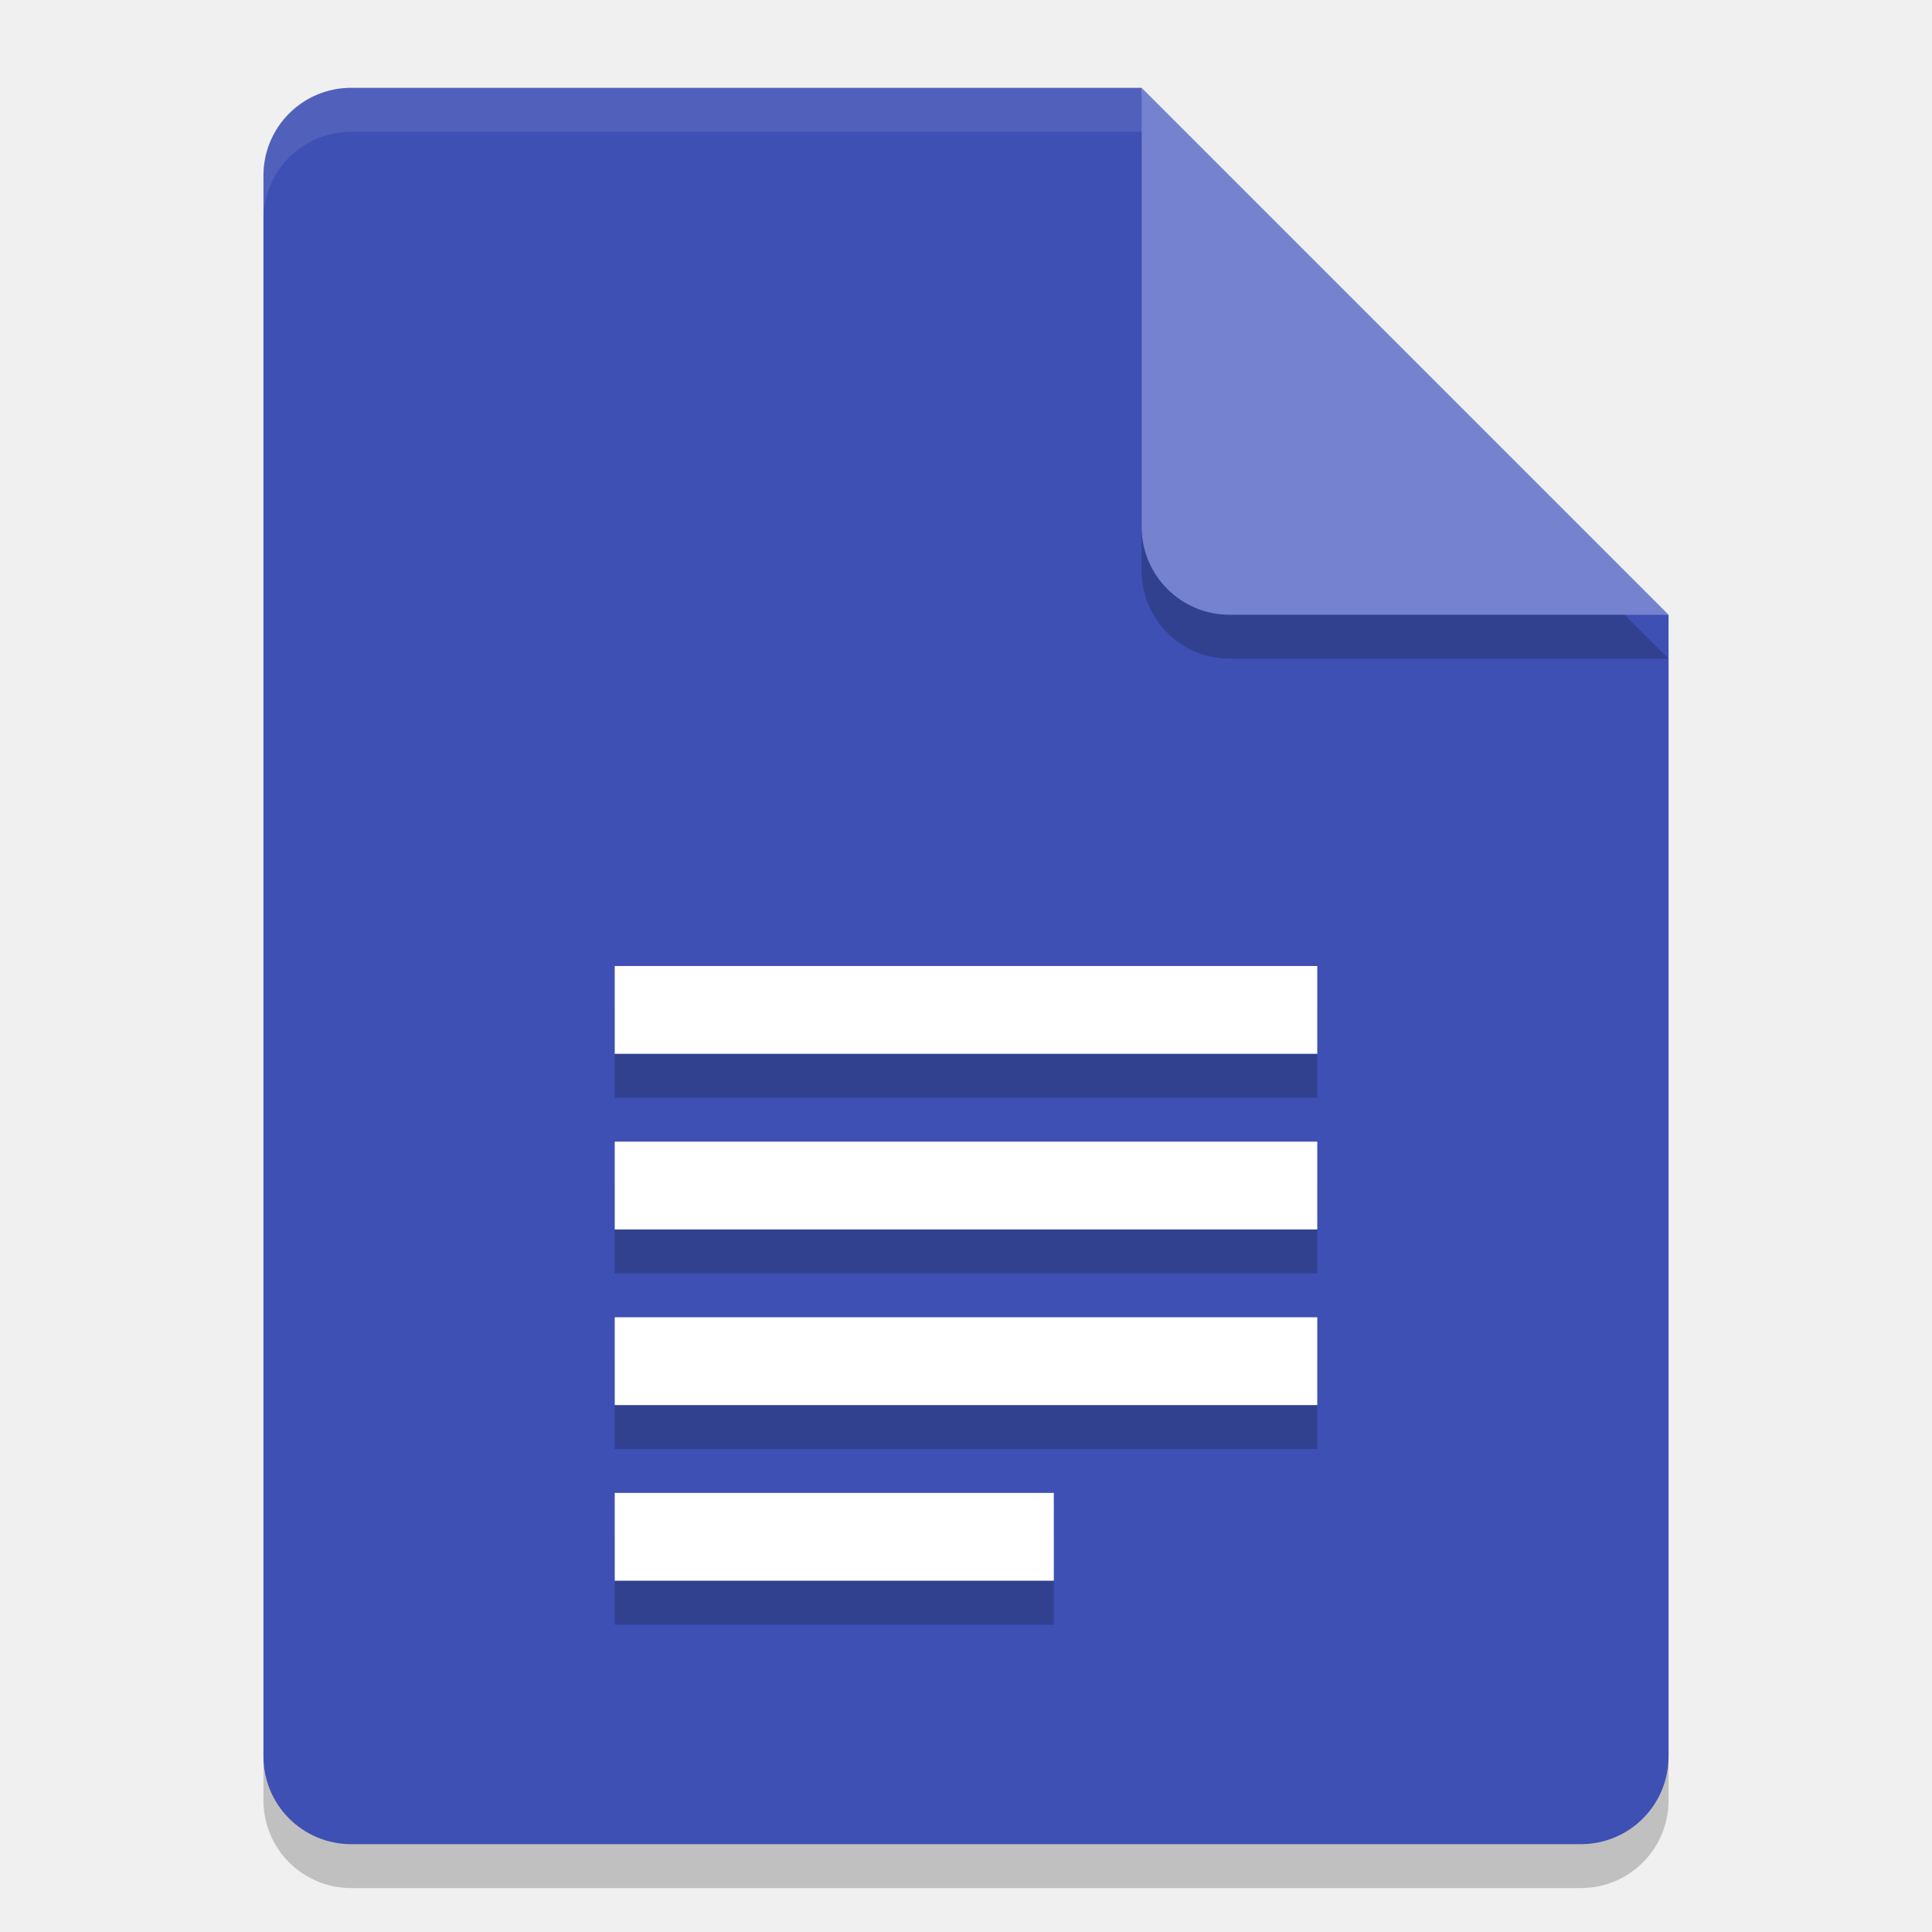
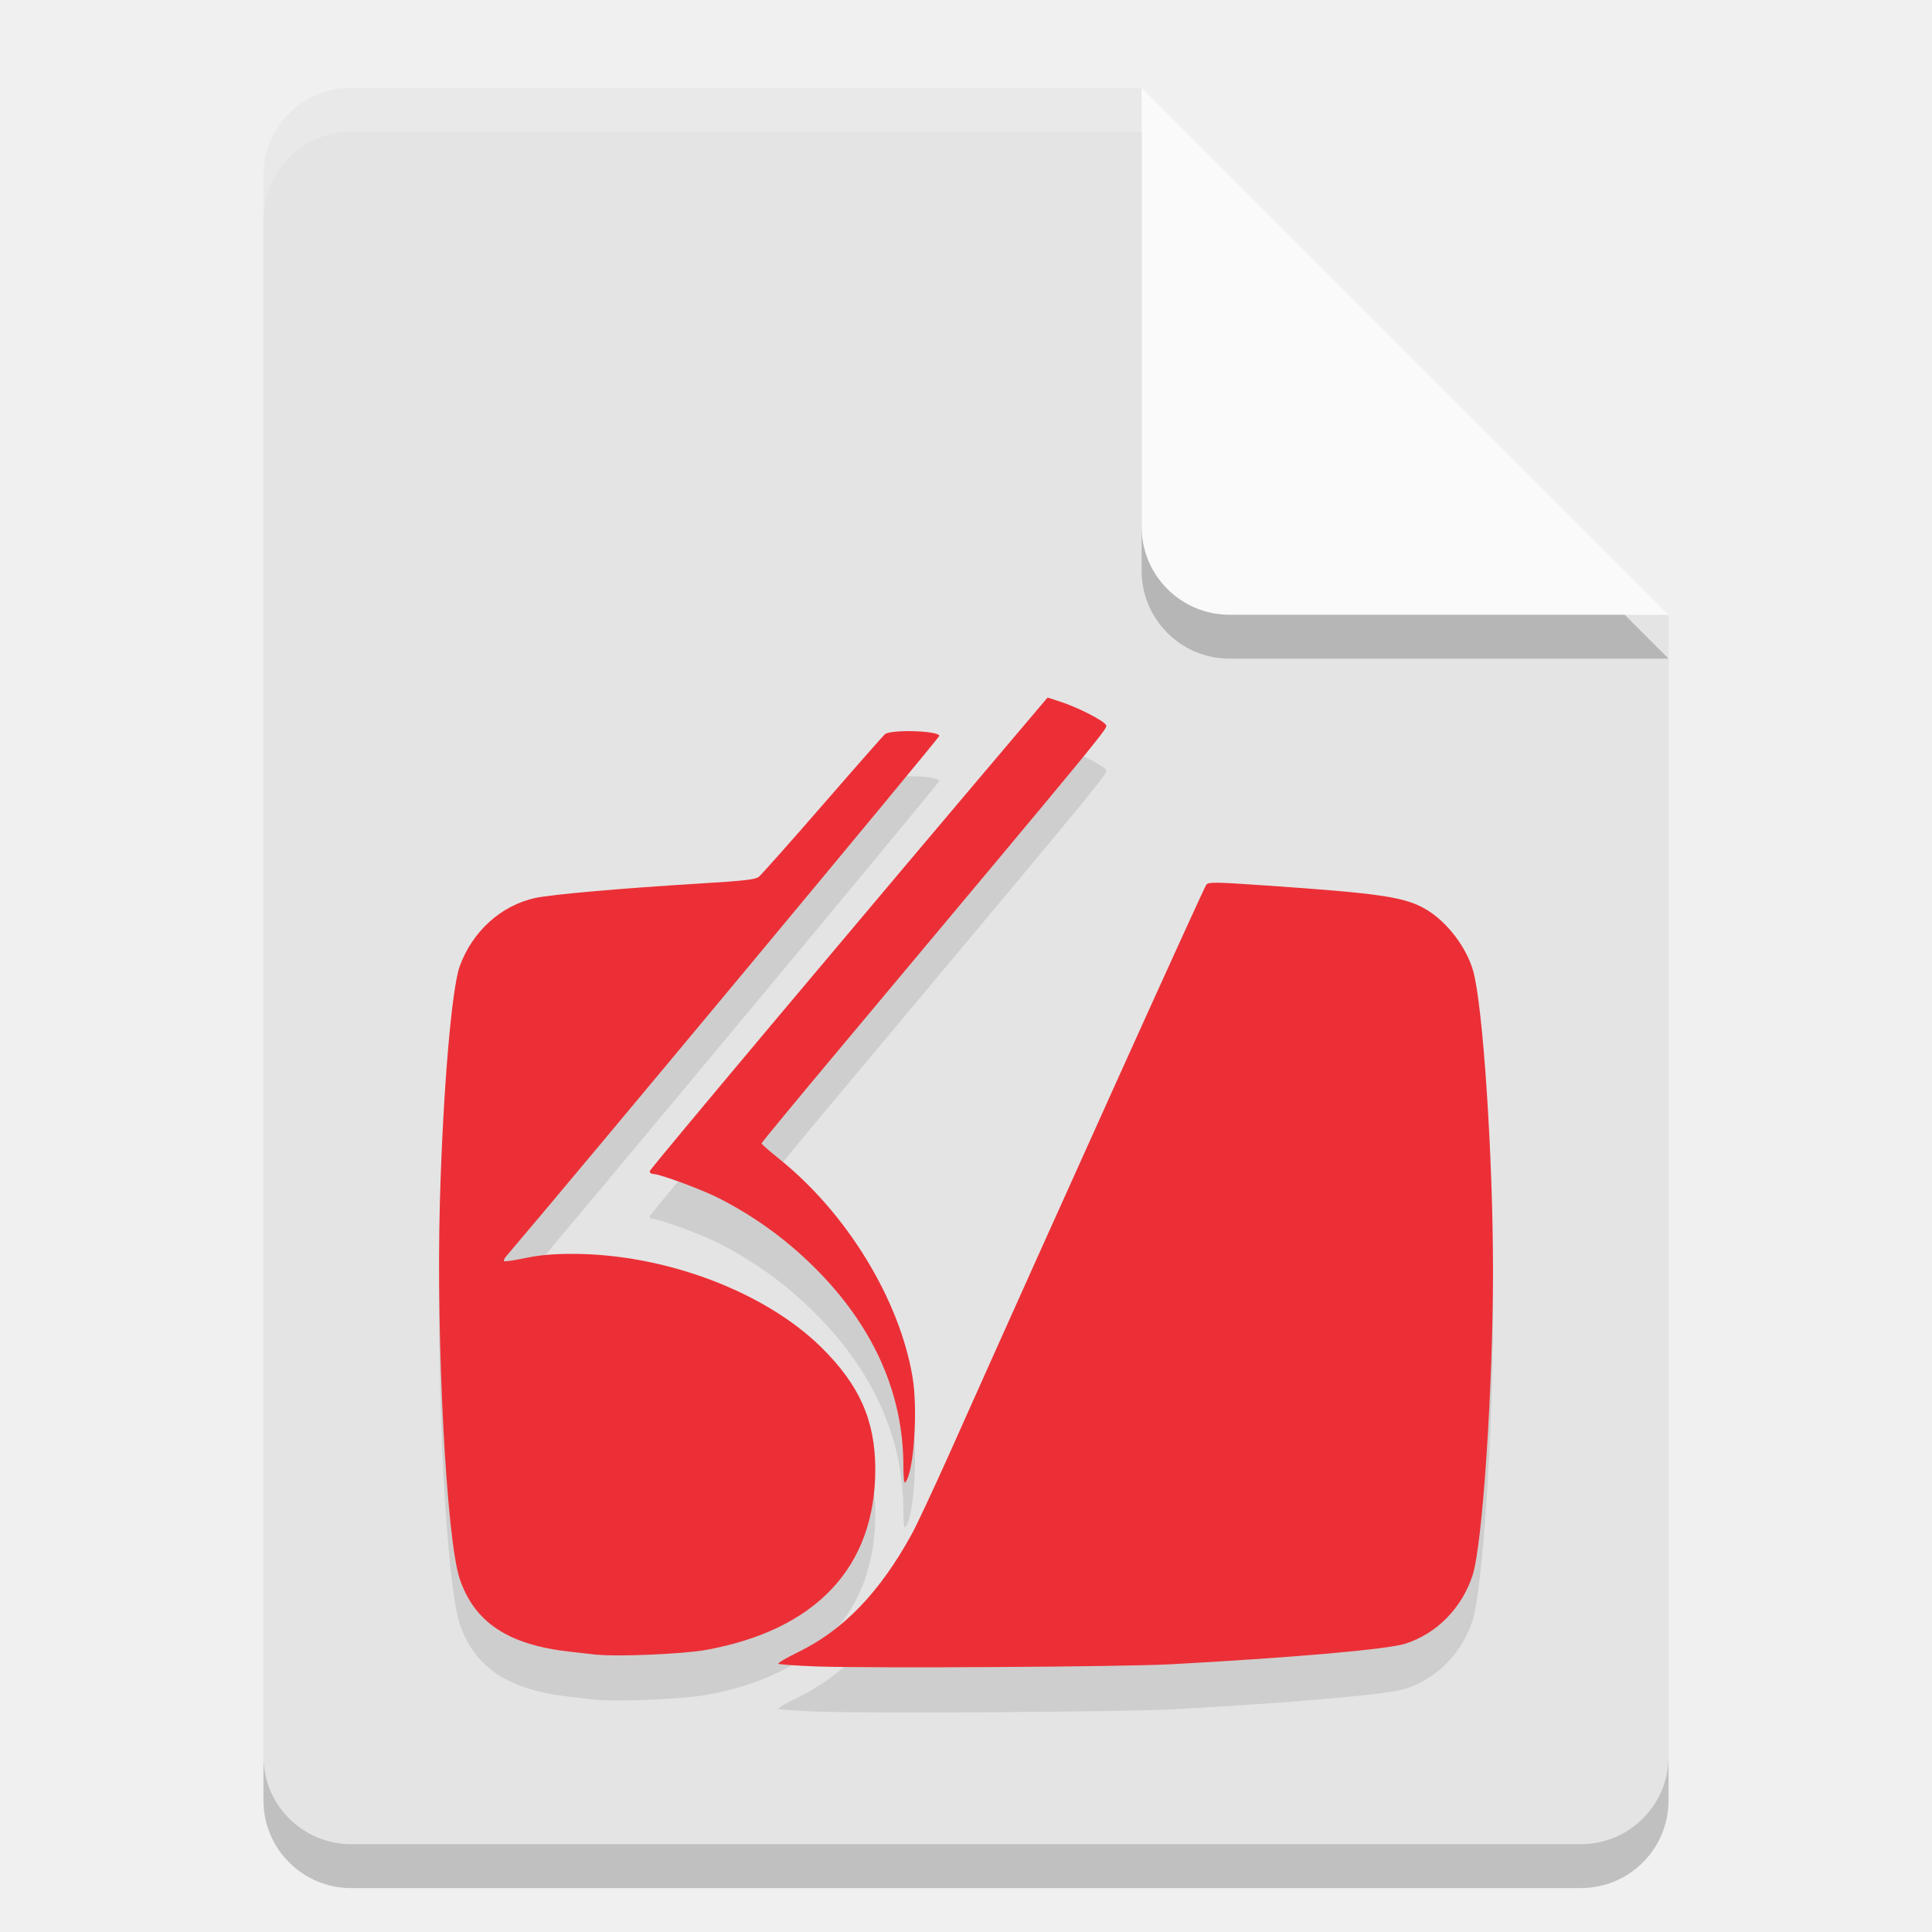
<svg xmlns="http://www.w3.org/2000/svg" width="22" height="22" version="1">
-   <path style="opacity:0.2" d="m 7,11.5 v 1 h 7 v -1 z m 0,2 v 1 h 7 v -1 z m 0,2 v 1 h 7 v -1 z m 0,2 v 1 h 4 v -1 z" />
  <path style="opacity:0.2" d="m 4,1.5 c -0.554,0 -1,0.446 -1,1 v 18 c 0,0.554 0.446,1 1,1 h 14 c 0.554,0 1,-0.446 1,-1 V 7.5 L 13.5,7 13,1.5 Z" />
-   <path style="fill:#3e50b4" d="M 4,1 C 3.446,1 3,1.446 3,2 v 18 c 0,0.554 0.446,1 1,1 h 14 c 0.554,0 1,-0.446 1,-1 V 7 L 13.5,6.5 13,1 Z" />
-   <path style="opacity:0.1;fill:#ffffff" d="M 4,1 C 3.446,1 3,1.446 3,2 v 0.5 c 0,-0.554 0.446,-1 1,-1 h 9 L 18.5,7 H 19 L 13,1 Z" />
+   <path style="fill:#e4e4e4" d="M 4,1 C 3.446,1 3,1.446 3,2 v 18 c 0,0.554 0.446,1 1,1 h 14 c 0.554,0 1,-0.446 1,-1 V 7 L 13.5,6.5 13,1 Z" />
+   <path style="opacity:0.2;fill:#ffffff" d="M 4,1 C 3.446,1 3,1.446 3,2 v 0.5 c 0,-0.554 0.446,-1 1,-1 h 9 L 18.5,7 H 19 L 13,1 Z" />
  <path style="opacity:0.2" d="m 13,1.5 v 5 c 0,0.552 0.448,1 1,1 h 5 z" />
-   <path style="fill:#7482d0" d="m 13,1 v 5 c 0,0.552 0.448,1 1,1 h 5 z" />
-   <path style="opacity:0.2" d="m 7,11.5 v 1 h 8 v -1 z m 0,2 v 1 h 8 v -1 z m 0,2 v 1 h 8 v -1 z m 0,2 v 1 h 5 v -1 z" />
-   <path style="fill:#ffffff" d="m 7,11 v 1 h 8 v -1 z m 0,2 v 1 h 8 v -1 z m 0,2 v 1 h 8 v -1 z m 0,2 v 1 h 5 v -1 z" />
+   <path style="fill:#fafafa" d="m 13,1 v 5 c 0,0.552 0.448,1 1,1 h 5 z" />
+   <path style="opacity:0.1" d="m 9.293,19.49 c -0.228,-0.009 -0.421,-0.022 -0.429,-0.031 -0.008,-0.009 0.091,-0.067 0.221,-0.13 0.52,-0.253 0.932,-0.68 1.299,-1.349 0.056,-0.103 0.243,-0.502 0.416,-0.888 1.26,-2.821 2.911,-6.476 2.937,-6.505 0.028,-0.03 0.108,-0.029 0.63,0.007 1.392,0.095 1.648,0.135 1.895,0.29 0.228,0.144 0.437,0.422 0.512,0.682 0.112,0.389 0.227,2.118 0.227,3.415 2.66e-4,1.333 -0.119,3.113 -0.231,3.466 -0.12,0.376 -0.409,0.67 -0.768,0.784 -0.204,0.065 -1.28,0.159 -2.664,0.234 -0.549,0.03 -3.446,0.047 -4.043,0.025 z M 6.806,19.357 c -0.044,-0.005 -0.187,-0.021 -0.319,-0.036 C 5.788,19.244 5.403,18.988 5.235,18.492 5.084,18.044 4.965,15.786 5.009,14.202 c 0.035,-1.266 0.134,-2.431 0.226,-2.686 0.145,-0.398 0.468,-0.69 0.857,-0.777 0.182,-0.04 0.983,-0.111 1.874,-0.165 0.509,-0.031 0.635,-0.045 0.675,-0.077 0.027,-0.021 0.358,-0.393 0.734,-0.826 0.376,-0.433 0.693,-0.792 0.703,-0.799 0.088,-0.056 0.618,-0.037 0.618,0.021 0,0.022 -4.2,5.069 -4.933,5.927 -0.019,0.023 -0.03,0.047 -0.023,0.054 0.007,0.007 0.115,-0.009 0.24,-0.035 0.164,-0.034 0.316,-0.048 0.537,-0.048 1.049,0 2.187,0.427 2.833,1.062 0.437,0.43 0.616,0.834 0.617,1.39 5.5e-4,1.114 -0.674,1.832 -1.933,2.059 -0.25,0.045 -1.013,0.078 -1.229,0.053 z M 10.287,17.208 C 10.287,16.402 9.965,15.659 9.333,15.005 9,14.662 8.625,14.384 8.196,14.162 8.008,14.065 7.513,13.882 7.438,13.881 c -0.022,-1.87e-4 -0.04,-0.014 -0.04,-0.031 0,-0.023 2.39,-2.868 4.465,-5.316 l 0.066,-0.078 0.159,0.052 c 0.193,0.064 0.474,0.208 0.505,0.259 0.024,0.039 0.086,-0.036 -3.039,3.697 -0.485,0.579 -0.882,1.06 -0.882,1.069 -1.605e-4,0.009 0.089,0.087 0.199,0.175 0.77,0.617 1.37,1.597 1.52,2.484 0.064,0.379 0.014,1.099 -0.083,1.202 -0.013,0.014 -0.021,-0.059 -0.021,-0.187 z" />
+   <path style="fill:#ec2f36" d="m 9.293,18.976 c -0.228,-0.009 -0.421,-0.022 -0.429,-0.031 -0.008,-0.009 0.091,-0.067 0.221,-0.13 0.52,-0.253 0.932,-0.68 1.299,-1.349 0.056,-0.103 0.243,-0.502 0.416,-0.888 1.26,-2.821 2.911,-6.476 2.937,-6.505 0.028,-0.03 0.108,-0.029 0.63,0.007 1.392,0.095 1.648,0.135 1.895,0.29 0.228,0.144 0.437,0.422 0.512,0.682 0.112,0.389 0.227,2.118 0.227,3.415 2.66e-4,1.333 -0.119,3.113 -0.231,3.466 -0.12,0.376 -0.409,0.67 -0.768,0.784 -0.204,0.065 -1.28,0.159 -2.664,0.234 -0.549,0.03 -3.446,0.047 -4.043,0.025 z M 6.806,18.844 C 6.762,18.839 6.619,18.823 6.488,18.808 5.788,18.73 5.403,18.475 5.235,17.979 5.084,17.531 4.965,15.273 5.009,13.689 c 0.035,-1.266 0.134,-2.431 0.226,-2.686 0.145,-0.398 0.468,-0.69 0.857,-0.777 0.182,-0.04 0.983,-0.111 1.874,-0.165 0.509,-0.031 0.635,-0.045 0.675,-0.077 0.027,-0.021 0.358,-0.393 0.734,-0.826 0.376,-0.433 0.693,-0.792 0.703,-0.799 0.088,-0.056 0.618,-0.037 0.618,0.021 0,0.022 -4.2,5.069 -4.933,5.927 -0.019,0.023 -0.03,0.047 -0.023,0.054 0.007,0.007 0.115,-0.009 0.24,-0.035 0.164,-0.034 0.316,-0.048 0.537,-0.048 1.049,0 2.187,0.427 2.833,1.062 0.437,0.43 0.616,0.834 0.617,1.39 5.5e-4,1.114 -0.674,1.832 -1.933,2.059 -0.25,0.045 -1.013,0.078 -1.229,0.053 z M 10.287,16.695 C 10.287,15.889 9.965,15.145 9.333,14.492 9,14.148 8.625,13.87 8.196,13.649 8.008,13.551 7.513,13.368 7.438,13.368 c -0.022,-1.87e-4 -0.04,-0.014 -0.04,-0.031 0,-0.023 2.39,-2.868 4.465,-5.316 l 0.066,-0.078 0.159,0.052 c 0.193,0.064 0.474,0.208 0.505,0.259 0.024,0.039 0.086,-0.036 -3.039,3.697 -0.485,0.579 -0.882,1.06 -0.882,1.069 -1.605e-4,0.009 0.089,0.087 0.199,0.175 0.77,0.617 1.37,1.597 1.52,2.484 0.064,0.379 0.014,1.099 -0.083,1.202 -0.013,0.014 -0.021,-0.059 -0.021,-0.187 z" />
</svg>
